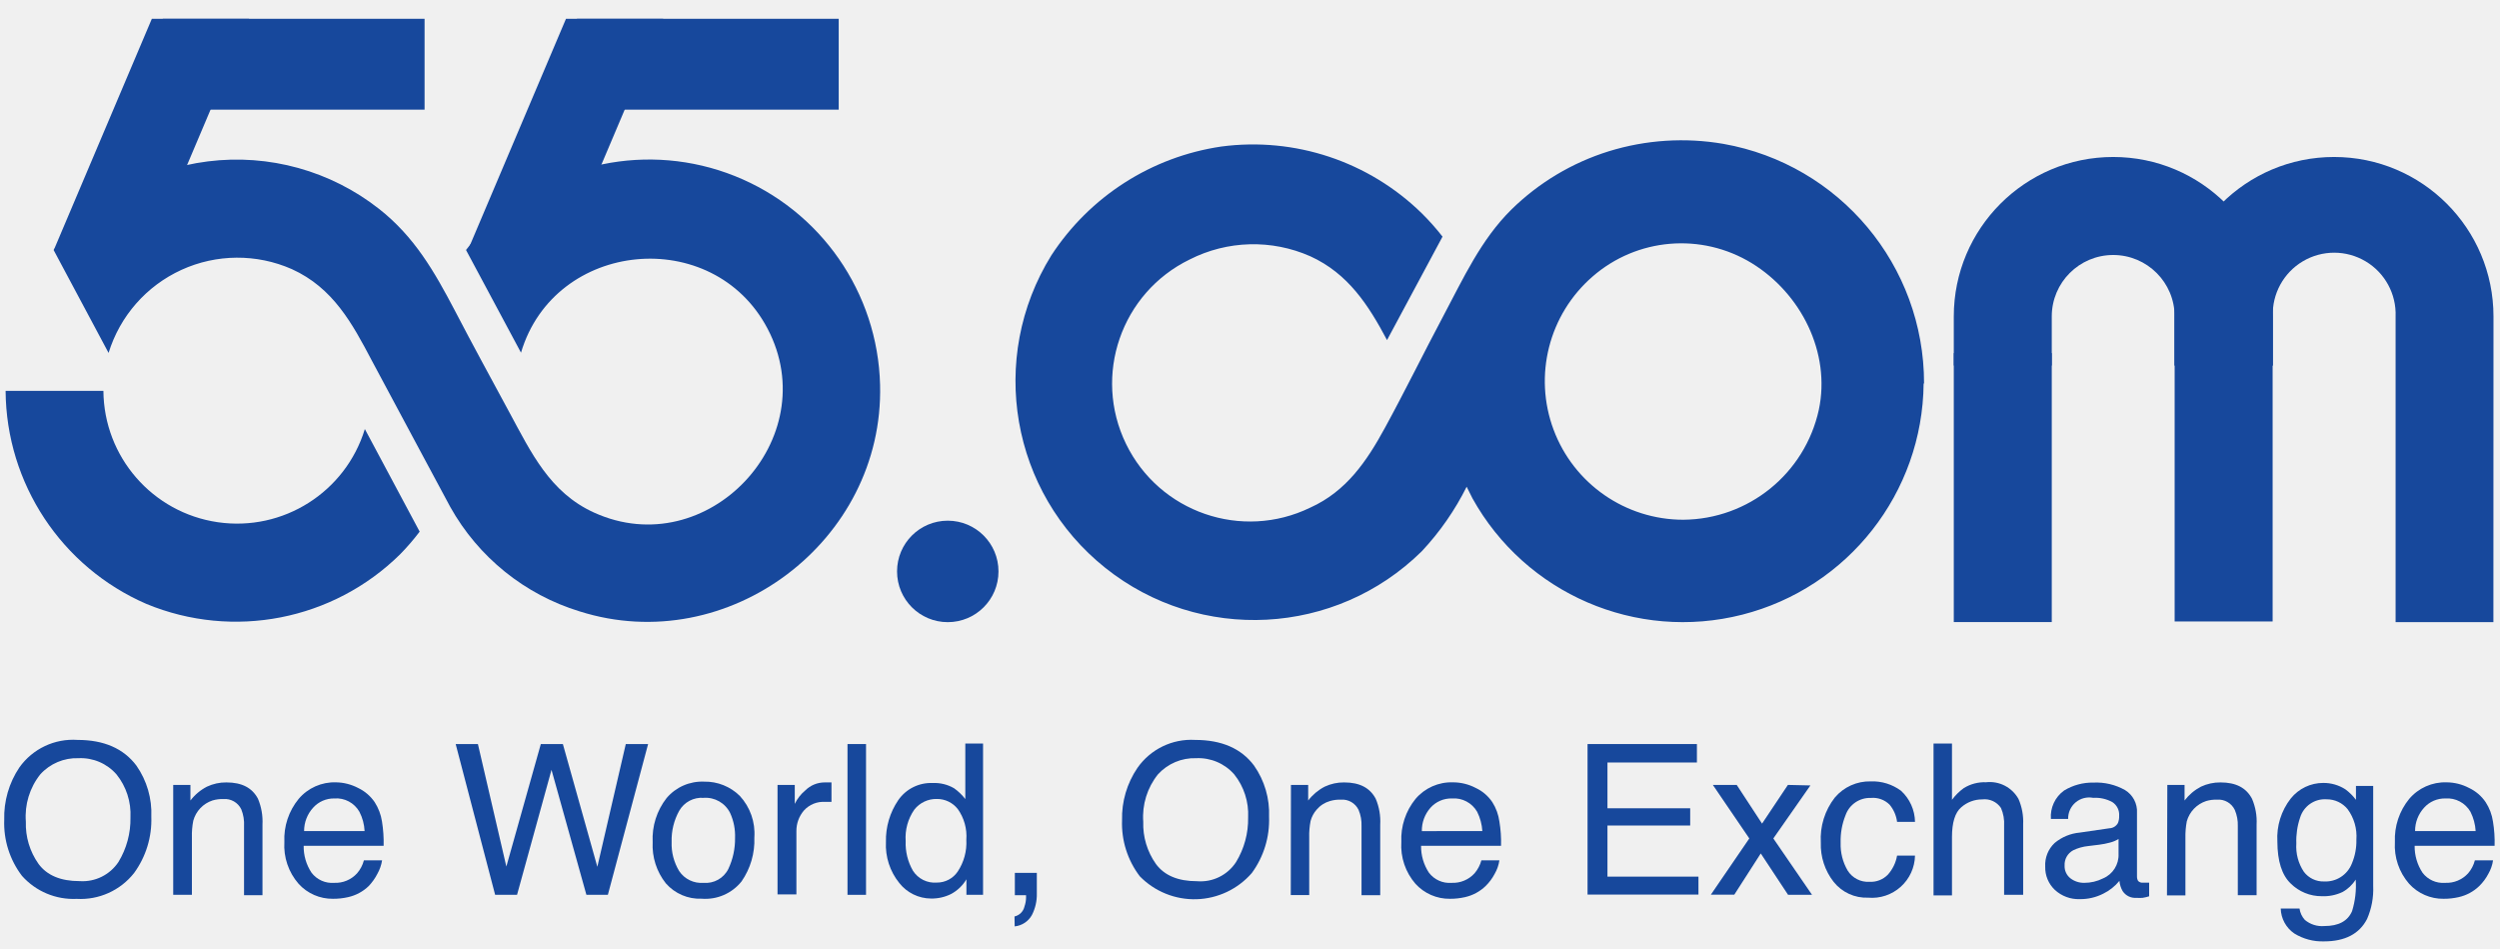
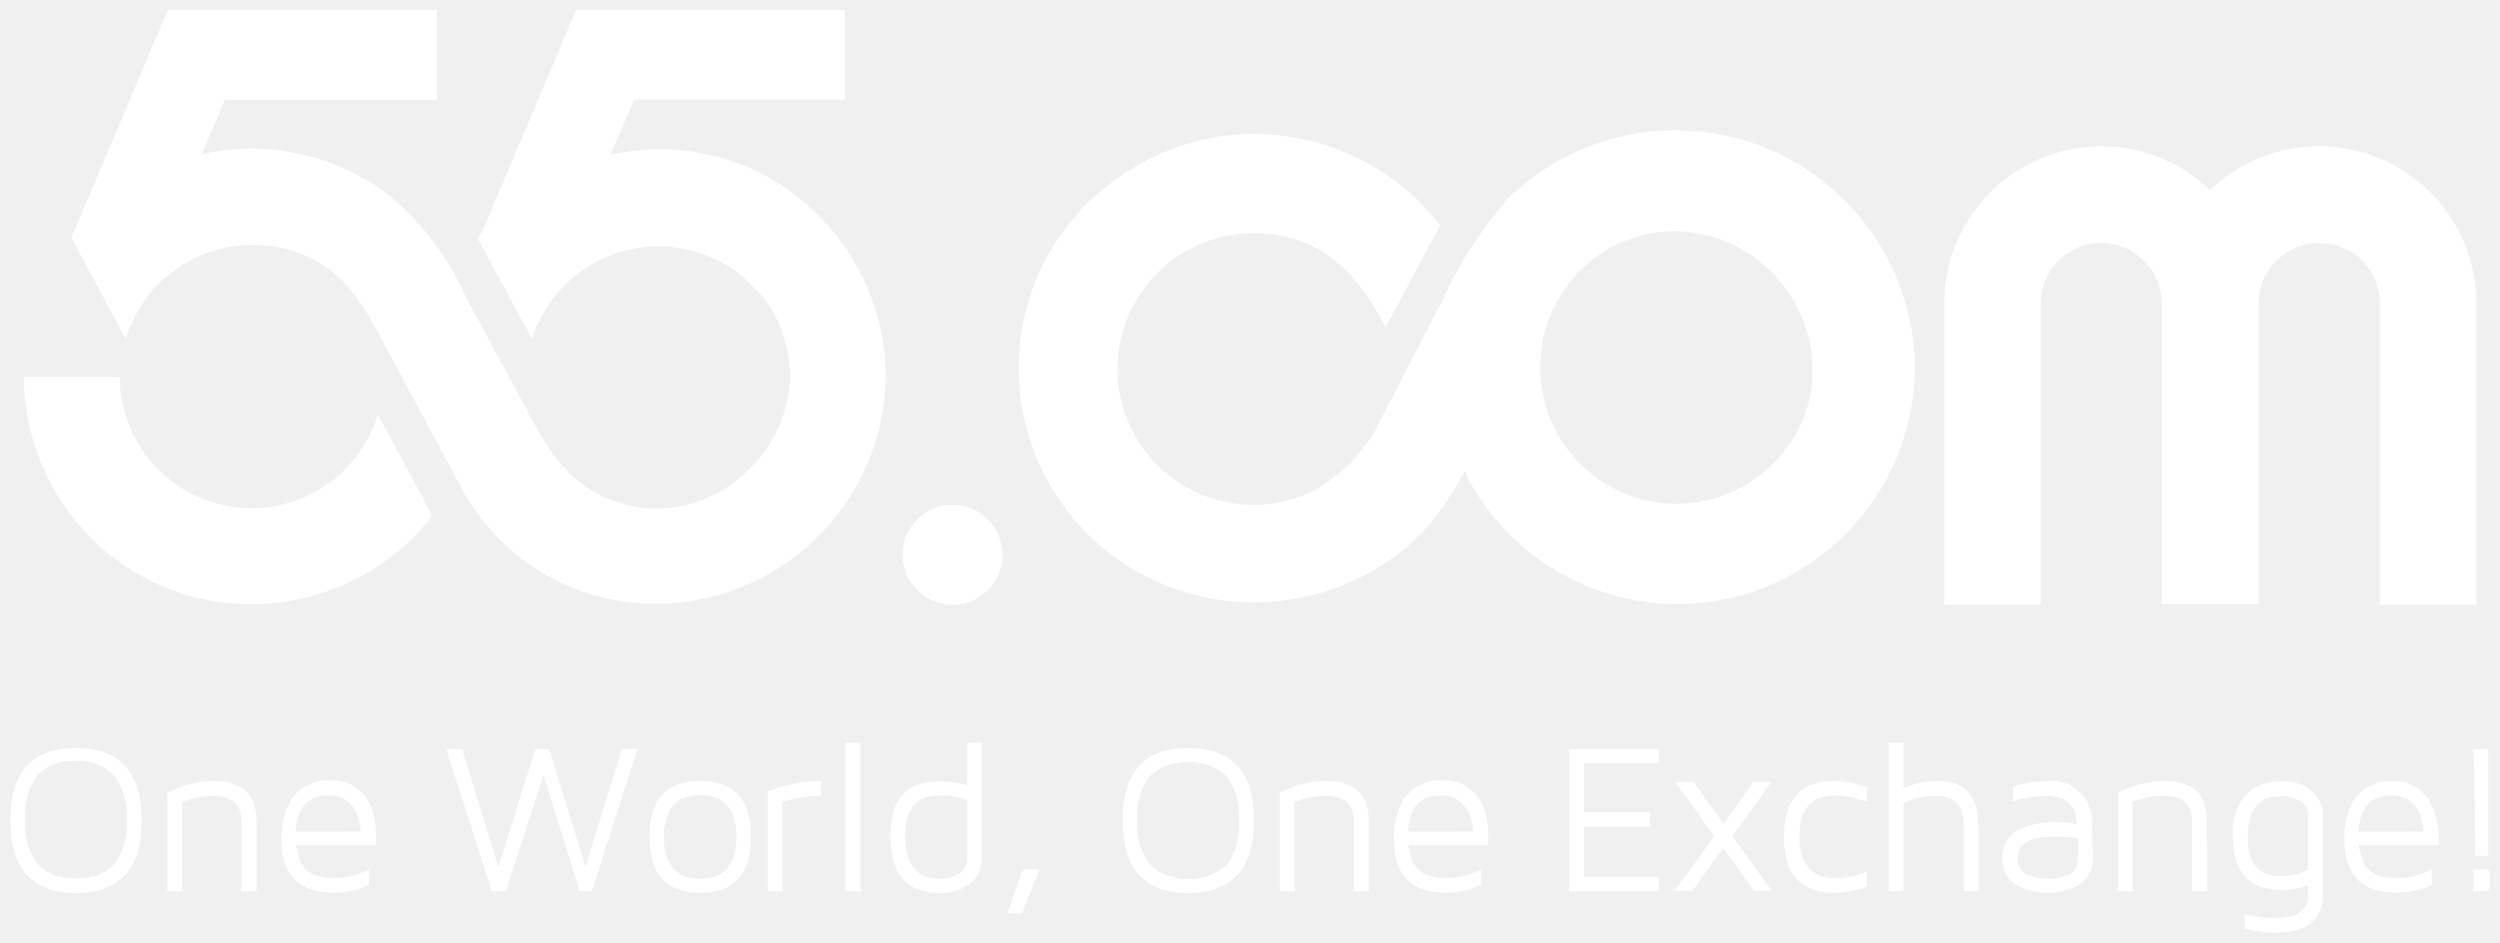
- <svg xmlns="http://www.w3.org/2000/svg" id="图层_1" data-name="图层 1" viewBox="0 0 290 110">
+ <svg xmlns="http://www.w3.org/2000/svg" id="图层_1" data-name="图层 1" viewBox="0 0 138 52">
  <defs>
-     <style>.cls-1{fill:#17489c;}</style>
+     <style>.cls-1{fill:#fff;}</style>
  </defs>
-   <path id="_路径_" data-name="&lt;路径&gt;" class="cls-1" d="M263.73,42.4H252.36V36.71a7.13,7.13,0,0,0-14.26,0V42.4H226.73V36.71a18.5,18.5,0,0,1,37,0Z" />
-   <rect id="_路径_2" data-name="&lt;路径&gt;" class="cls-1" x="252.36" y="30.95" width="11.37" height="41.14" />
-   <path id="_路径_3" data-name="&lt;路径&gt;" class="cls-1" d="M289.35,72.17H278V36.71a7.13,7.13,0,1,0-14.25,0V42.4H252.36V36.71a18.5,18.5,0,0,1,37,0Z" />
-   <rect id="_路径_4" data-name="&lt;路径&gt;" class="cls-1" x="226.73" y="40.96" width="11.37" height="31.2" />
-   <path class="cls-1" d="M223.28,44.48A28.2,28.2,0,0,0,200,16.69a28.57,28.57,0,0,0-13.31.86h0A28,28,0,0,0,175.4,24.3c-3.54,3.49-5.59,8-7.9,12.34s-4.46,8.74-6.79,13c-2.11,3.88-4.49,7.36-8.65,9.24h0a16,16,0,0,1-14-28.78,16.32,16.32,0,0,1,14-.37v0c4.38,2,6.74,5.65,8.9,9.72l6.44-12A28,28,0,0,0,165,24.75h0A28,28,0,0,0,141.72,17,28.49,28.49,0,0,0,122,29.63a27.7,27.7,0,0,0,43,34.31h0a31.52,31.52,0,0,0,5.2-7.48l.67,1.34h0a27.94,27.94,0,0,0,52.36-13.32ZM195.34,60.29a16.07,16.07,0,0,1-10.54-28.2,15.68,15.68,0,0,1,18.49-1.56c5.71,3.51,9.18,10.36,7.78,17A16.23,16.23,0,0,1,195.34,60.29Z" />
+   <path class="cls-1" d="M134.15,10.62A8.67,8.67,0,0,0,122,10.5a8.67,8.67,0,0,0-14.68,6.25V33.38h5.33V16.75a3.34,3.34,0,1,1,6.68,0V33.34h5.34V16.75a3.28,3.28,0,0,1,1-2.36,3.34,3.34,0,0,1,5.7,2.36V33.38h5.33V16.75A8.6,8.6,0,0,0,134.15,10.62Z" />
+   <path class="cls-1" d="M105.71,20.39a13.23,13.23,0,0,0-10.94-13,13.45,13.45,0,0,0-6.24.4h0a13.17,13.17,0,0,0-5.27,3.16,22.63,22.63,0,0,0-3.71,5.78c-1.08,2-2.09,4.1-3.18,6.13a9,9,0,0,1-4.06,4.33h0a7.5,7.5,0,0,1-6.55-13.49,7.63,7.63,0,0,1,6.55-.18h0c2,.93,3.16,2.64,4.18,4.55l3-5.62a12.17,12.17,0,0,0-1.1-1.28h0A13.12,13.12,0,0,0,67.46,7.51a13.35,13.35,0,0,0-9.23,5.92,12.91,12.91,0,0,0,7.83,19.43A13.12,13.12,0,0,0,78.4,29.52h0A15,15,0,0,0,80.84,26c.1.21.2.42.31.63h0a13.11,13.11,0,0,0,24.55-6.25Zm-13.1,7.42a7.54,7.54,0,0,1-5-13.23,7.36,7.36,0,0,1,8.68-.73,7.72,7.72,0,0,1,3.64,8A7.6,7.6,0,0,1,92.61,27.81Z" />
  <g id="_编组_" data-name="&lt;编组&gt;">
-     <rect id="_路径_5" data-name="&lt;路径&gt;" class="cls-1" x="104.1" y="60.4" width="11.77" height="11.77" rx="5.88" ry="5.88" />
-     <polygon id="_路径_6" data-name="&lt;路径&gt;" class="cls-1" points="76.96 2.18 65.68 2.18 54.3 29.01 65.59 29.01 76.96 2.18" />
-     <rect id="_矩形_" data-name="&lt;矩形&gt;" class="cls-1" x="66.95" y="2.18" width="30.38" height="10.54" />
-     <polygon id="_路径_7" data-name="&lt;路径&gt;" class="cls-1" points="28.9 2.18 17.62 2.18 6.24 29.01 17.53 29.01 28.9 2.18" />
-     <rect id="_矩形_2" data-name="&lt;矩形&gt;" class="cls-1" x="18.89" y="2.18" width="30.38" height="10.54" />
-     <g id="_编组_2" data-name="&lt;编组&gt;">
-       <path id="_路径_8" data-name="&lt;路径&gt;" class="cls-1" d="M42.34,49.77A15.51,15.51,0,0,1,12,45.34H.65A27.14,27.14,0,0,0,17,70.06a27.15,27.15,0,0,0,29.42-5.75h0a27.32,27.32,0,0,0,2.28-2.64Z" />
-       <path id="_路径_9" data-name="&lt;路径&gt;" class="cls-1" d="M102.13,44.65A26.81,26.81,0,0,0,56.36,26.37h0A27.32,27.32,0,0,0,54.08,29l6.38,11.91c3.9-13.11,22.3-14.84,28.62-2.77,6.7,12.77-7,27.29-20.14,21.32h0c-5.14-2.33-7.32-7-9.82-11.61C57,43.92,54.85,40,52.77,36,50.4,31.49,48.1,27.47,44,24.24A26.75,26.75,0,0,0,6.22,29L12.6,40.94a15.65,15.65,0,0,1,21.27-9.72v0c4.78,2.17,7,6.28,9.29,10.63L49,52.75q1.62,3,3.26,6.07a25.88,25.88,0,0,0,15,12.1h0C84.51,76.38,102.59,62.77,102.13,44.65Z" />
-     </g>
+     <rect id="_路径_" data-name="&lt;路径&gt;" class="cls-1" x="49.82" y="27.86" width="5.52" height="5.52" rx="2.76" ry="2.76" />
+     <path class="cls-1" d="M20.86,22.87A7.28,7.28,0,0,1,6.61,20.8H1.31A12.72,12.72,0,0,0,9,32.39a12.72,12.72,0,0,0,13.79-2.7h0a10.58,10.58,0,0,0,1.07-1.24Z" />
+     <path class="cls-1" d="M41.6,9.37a12.58,12.58,0,0,0-7.89-.84L35,5.5H46.64V.55H31.8L26.58,12.87l-.22.27,3,5.58a7.33,7.33,0,0,1,13.42-1.3c3.14,6-3.28,12.8-9.45,10h0c-2.41-1.09-3.43-3.27-4.6-5.45-1-1.85-2-3.69-3-5.55a15.71,15.71,0,0,0-4.11-5.53,12.56,12.56,0,0,0-8-2.68,12.28,12.28,0,0,0-2.49.3l1.28-3H24.11V.55H9.27L3.94,13.12l0,0,3,5.59a7.34,7.34,0,0,1,10-4.56h0c2.24,1,3.26,2.95,4.35,5,.92,1.71,1.84,3.41,2.75,5.12l1.53,2.85a12.15,12.15,0,0,0,7,5.67h0A12.69,12.69,0,0,0,48.89,20.47,12.7,12.7,0,0,0,41.6,9.37Z" />
  </g>
-   <path class="cls-1" d="M15.83,88.81a9.64,9.64,0,0,1,1.73,5.94,10.45,10.45,0,0,1-2,6.52,7.91,7.91,0,0,1-6.66,3,8,8,0,0,1-6.35-2.67,10.1,10.1,0,0,1-2.06-6.5,10.38,10.38,0,0,1,1.76-6.08A7.64,7.64,0,0,1,9,85.83Q13.59,85.83,15.83,88.81ZM13.74,100a9.6,9.6,0,0,0,1.4-5.17,7.38,7.38,0,0,0-1.62-5,5.52,5.52,0,0,0-4.41-1.88,5.72,5.72,0,0,0-4.43,1.87A7.82,7.82,0,0,0,3,95.31a8,8,0,0,0,1.47,4.9q1.47,2,4.77,2A5,5,0,0,0,13.74,100Z" />
-   <path class="cls-1" d="M20.1,91.05h2v1.81a5.66,5.66,0,0,1,1.92-1.61,5.16,5.16,0,0,1,2.25-.49c1.81,0,3,.63,3.67,1.9a6.86,6.86,0,0,1,.52,3v8.18H28.32v-8A4.56,4.56,0,0,0,28,93.88a2.12,2.12,0,0,0-2.08-1.19,4,4,0,0,0-1.25.16,3.42,3.42,0,0,0-2.24,2.35,8.61,8.61,0,0,0-.16,1.92v6.68H20.1Z" />
-   <path class="cls-1" d="M41.55,91.4a4.84,4.84,0,0,1,1.93,1.65,5.73,5.73,0,0,1,.85,2.25,15.34,15.34,0,0,1,.19,2.81H35.24a5.47,5.47,0,0,0,.91,3.12,3,3,0,0,0,2.63,1.18,3.38,3.38,0,0,0,2.66-1.11,3.73,3.73,0,0,0,.79-1.5h2.11a4.63,4.63,0,0,1-.55,1.57,6.16,6.16,0,0,1-1,1.41,5,5,0,0,1-2.4,1.29,7.66,7.66,0,0,1-1.74.19,5.29,5.29,0,0,1-4-1.74,6.74,6.74,0,0,1-1.65-4.85,7.33,7.33,0,0,1,1.66-5,5.44,5.44,0,0,1,4.33-1.92A5.72,5.72,0,0,1,41.55,91.4Zm.76,5a5.43,5.43,0,0,0-.6-2.23,3.07,3.07,0,0,0-2.91-1.55,3.23,3.23,0,0,0-2.46,1.07,4,4,0,0,0-1.05,2.71Z" />
-   <path class="cls-1" d="M55.46,86.31l3.3,14.21,4-14.21h2.56l4,14.24,3.3-14.24h2.59L70.54,103.8H68.05L64,89.3,60,103.8H57.46L52.88,86.31Z" />
-   <path class="cls-1" d="M85.85,92.32a6.44,6.44,0,0,1,1.69,4.83,8.36,8.36,0,0,1-1.49,5.1,5.38,5.38,0,0,1-4.63,2,5.23,5.23,0,0,1-4.15-1.78,7.09,7.09,0,0,1-1.53-4.78,7.65,7.65,0,0,1,1.62-5.12,5.41,5.41,0,0,1,4.35-1.9A5.74,5.74,0,0,1,85.85,92.32Zm-1.33,8.48a8.15,8.15,0,0,0,.78-3.59,6.37,6.37,0,0,0-.57-2.9,3.17,3.17,0,0,0-3.08-1.76,3,3,0,0,0-2.83,1.5,7,7,0,0,0-.88,3.61,6.06,6.06,0,0,0,.88,3.39,3.1,3.1,0,0,0,2.81,1.36A2.93,2.93,0,0,0,84.52,100.8Z" />
-   <path class="cls-1" d="M90.23,91.05h2v2.2a4.67,4.67,0,0,1,1.22-1.56,3.18,3.18,0,0,1,2.25-.93H96l.49,0v2.26l-.36,0-.35,0a3.05,3.05,0,0,0-2.49,1,3.62,3.62,0,0,0-.87,2.4v7.33H90.23Z" />
-   <path class="cls-1" d="M98.35,86.31h2.15V103.8H98.35Z" />
-   <path class="cls-1" d="M110.72,91.44a6.08,6.08,0,0,1,1.3,1.25V86.25h2.06V103.8h-1.93V102a4.61,4.61,0,0,1-1.77,1.7,5,5,0,0,1-2.34.53,4.72,4.72,0,0,1-3.68-1.8,7,7,0,0,1-1.55-4.77,8.26,8.26,0,0,1,1.42-4.83,4.62,4.62,0,0,1,4-2A4.51,4.51,0,0,1,110.72,91.44ZM105.94,101a3,3,0,0,0,2.77,1.38,2.9,2.9,0,0,0,2.43-1.28,6.06,6.06,0,0,0,1-3.68,5.44,5.44,0,0,0-1-3.58,3.05,3.05,0,0,0-2.42-1.16,3.23,3.23,0,0,0-2.62,1.24,5.69,5.69,0,0,0-1,3.65A6.35,6.35,0,0,0,105.94,101Z" />
-   <path class="cls-1" d="M117.73,106.31a1.53,1.53,0,0,0,1.16-1.17,3.21,3.21,0,0,0,.18-1s0-.1,0-.15a.49.49,0,0,0,0-.15h-1.3v-2.59h2.55v2.4a5.2,5.2,0,0,1-.57,2.49,2.57,2.57,0,0,1-2,1.32Z" />
-   <path class="cls-1" d="M145.53,88.81a9.65,9.65,0,0,1,1.74,5.94,10.39,10.39,0,0,1-2,6.52,8.84,8.84,0,0,1-13,.38,10.1,10.1,0,0,1-2.06-6.5A10.32,10.32,0,0,1,132,89.07a7.62,7.62,0,0,1,6.69-3.24Q143.31,85.83,145.53,88.81ZM143.44,100a9.6,9.6,0,0,0,1.4-5.17,7.42,7.42,0,0,0-1.61-5,5.54,5.54,0,0,0-4.42-1.88,5.74,5.74,0,0,0-4.43,1.87,7.86,7.86,0,0,0-1.71,5.5,8,8,0,0,0,1.47,4.9q1.47,2,4.77,2A4.92,4.92,0,0,0,143.44,100Z" />
-   <path class="cls-1" d="M149.81,91.05h2v1.81a5.75,5.75,0,0,1,1.92-1.61,5.16,5.16,0,0,1,2.25-.49c1.81,0,3,.63,3.67,1.9a6.71,6.71,0,0,1,.52,3v8.18H158v-8a4.41,4.41,0,0,0-.34-1.89,2.1,2.1,0,0,0-2.07-1.19,4,4,0,0,0-1.25.16,3.17,3.17,0,0,0-1.55,1,3.23,3.23,0,0,0-.7,1.31,8.61,8.61,0,0,0-.16,1.92v6.68h-2.14Z" />
-   <path class="cls-1" d="M171.25,91.4a4.71,4.71,0,0,1,1.93,1.65A5.58,5.58,0,0,1,174,95.3a14.48,14.48,0,0,1,.19,2.81h-9.28a5.55,5.55,0,0,0,.91,3.12,3,3,0,0,0,2.64,1.18,3.39,3.39,0,0,0,2.66-1.11,3.86,3.86,0,0,0,.79-1.5H174a4.42,4.42,0,0,1-.55,1.57,5.63,5.63,0,0,1-1.05,1.41,5,5,0,0,1-2.4,1.29,7.6,7.6,0,0,1-1.74.19,5.31,5.31,0,0,1-4-1.74,6.74,6.74,0,0,1-1.64-4.85,7.38,7.38,0,0,1,1.65-5,5.46,5.46,0,0,1,4.34-1.92A5.68,5.68,0,0,1,171.25,91.4Zm.77,5a5.76,5.76,0,0,0-.6-2.23,3.1,3.1,0,0,0-2.92-1.55A3.23,3.23,0,0,0,166,93.7a4,4,0,0,0-1,2.71Z" />
-   <path class="cls-1" d="M184.23,86.31h12.69v2.14H186.54v5.31h9.6v2h-9.6v5.93H197.1v2.08H184.23Z" />
-   <path class="cls-1" d="M198.77,91.05h2.77l2.94,4.49,3-4.49,2.61.06-4.3,6.15,4.49,6.54H207.5L204.33,99l-3.07,4.78h-2.72L203,97.26Z" />
-   <path class="cls-1" d="M220.61,91.73a5,5,0,0,1,1.62,3.61h-2.08a3.88,3.88,0,0,0-.87-2,2.74,2.74,0,0,0-2.18-.78,3,3,0,0,0-2.93,2,7.93,7.93,0,0,0-.57,3.2,6,6,0,0,0,.81,3.22,2.79,2.79,0,0,0,2.55,1.31,2.76,2.76,0,0,0,2.11-.82,4.46,4.46,0,0,0,1.08-2.22h2.08a5,5,0,0,1-5.44,4.88,4.87,4.87,0,0,1-4-1.83,7,7,0,0,1-1.49-4.56,7.74,7.74,0,0,1,1.63-5.23,5.28,5.28,0,0,1,4.16-1.87A5.55,5.55,0,0,1,220.61,91.73Z" />
-   <path class="cls-1" d="M224.38,86.25h2.14v6.53a6.15,6.15,0,0,1,1.37-1.36,4.56,4.56,0,0,1,2.59-.68,3.82,3.82,0,0,1,3.76,1.94,6.59,6.59,0,0,1,.54,2.94v8.18h-2.21v-8a4.51,4.51,0,0,0-.36-2.07,2.29,2.29,0,0,0-2.19-1,3.67,3.67,0,0,0-2.42.91c-.72.61-1.08,1.77-1.08,3.47v6.76h-2.14Z" />
-   <path class="cls-1" d="M244.78,96.08a1.18,1.18,0,0,0,1-.61,2,2,0,0,0,.14-.83,1.74,1.74,0,0,0-.78-1.59,4.07,4.07,0,0,0-2.23-.5A2.44,2.44,0,0,0,240,95h-2a3.72,3.72,0,0,1,1.53-3.3,6.33,6.33,0,0,1,3.41-.92,6.83,6.83,0,0,1,3.65.86,2.9,2.9,0,0,1,1.4,2.66v7.35a1,1,0,0,0,.13.54.68.68,0,0,0,.58.2l.32,0,.38,0v1.58a4.83,4.83,0,0,1-.76.18,4.53,4.53,0,0,1-.71,0,1.75,1.75,0,0,1-1.61-.79,2.93,2.93,0,0,1-.37-1.18,5.57,5.57,0,0,1-1.88,1.49,5.85,5.85,0,0,1-2.71.63,4.06,4.06,0,0,1-2.9-1.07,3.58,3.58,0,0,1-1.12-2.7,3.5,3.5,0,0,1,1.1-2.75,5.28,5.28,0,0,1,2.91-1.2Zm-4.52,5.8a2.57,2.57,0,0,0,1.61.53,4.83,4.83,0,0,0,2.19-.52,2.94,2.94,0,0,0,1.79-2.84V97.32a3.53,3.53,0,0,1-1,.42,9.24,9.24,0,0,1-1.21.24l-1.3.16a5.22,5.22,0,0,0-1.75.49,1.9,1.9,0,0,0-1,1.78A1.78,1.78,0,0,0,240.26,101.88Z" />
-   <path class="cls-1" d="M251.51,91.05h2v1.81a5.72,5.72,0,0,1,1.91-1.61,5.22,5.22,0,0,1,2.25-.49c1.82,0,3,.63,3.67,1.9a6.69,6.69,0,0,1,.53,3v8.18h-2.18v-8a4.4,4.4,0,0,0-.35-1.89,2.1,2.1,0,0,0-2.07-1.19,4,4,0,0,0-1.25.16,3.46,3.46,0,0,0-2.25,2.35,9.26,9.26,0,0,0-.16,1.92v6.68h-2.14Z" />
-   <path class="cls-1" d="M272.17,91.56a5.86,5.86,0,0,1,1.23,1.22V91.17h2v11.6a8.6,8.6,0,0,1-.71,3.83c-.89,1.73-2.56,2.6-5,2.6a6.18,6.18,0,0,1-3.45-.92,3.62,3.62,0,0,1-1.57-2.89h2.18a2.47,2.47,0,0,0,.62,1.32,3.11,3.11,0,0,0,2.27.71c1.64,0,2.71-.57,3.21-1.73a10,10,0,0,0,.42-3.66,4.16,4.16,0,0,1-1.54,1.45,5.13,5.13,0,0,1-2.39.48,5.07,5.07,0,0,1-3.61-1.47q-1.54-1.47-1.55-4.87a7.39,7.39,0,0,1,1.56-5,4.82,4.82,0,0,1,3.77-1.8A4.67,4.67,0,0,1,272.17,91.56Zm.26,2.3A3.11,3.11,0,0,0,270,92.72a3,3,0,0,0-3.08,2.12,8.36,8.36,0,0,0-.44,3,5.28,5.28,0,0,0,.87,3.28,2.82,2.82,0,0,0,2.34,1.13,3.29,3.29,0,0,0,3.24-2.09,6.68,6.68,0,0,0,.52-2.75A5.31,5.31,0,0,0,272.43,93.86Z" />
-   <path class="cls-1" d="M286.52,91.4a4.78,4.78,0,0,1,1.93,1.65,5.58,5.58,0,0,1,.85,2.25,14.48,14.48,0,0,1,.19,2.81h-9.28a5.55,5.55,0,0,0,.91,3.12,3,3,0,0,0,2.64,1.18,3.39,3.39,0,0,0,2.66-1.11,3.72,3.72,0,0,0,.78-1.5h2.11a4.42,4.42,0,0,1-.55,1.57,5.63,5.63,0,0,1-1.05,1.41,5,5,0,0,1-2.4,1.29,7.6,7.6,0,0,1-1.74.19,5.31,5.31,0,0,1-4-1.74,6.74,6.74,0,0,1-1.65-4.85,7.39,7.39,0,0,1,1.66-5,5.46,5.46,0,0,1,4.33-1.92A5.69,5.69,0,0,1,286.52,91.4Zm.77,5a5.76,5.76,0,0,0-.6-2.23,3.1,3.1,0,0,0-2.92-1.55,3.23,3.23,0,0,0-2.46,1.07,4,4,0,0,0-1.05,2.71Z" />
+   <path class="cls-1" d="M4.19,49.29q-3.61,0-3.62-4t3.62-4q3.63,0,3.63,4T4.19,49.29Zm2.8-4a3.76,3.76,0,0,0-.66-2.45A2.7,2.7,0,0,0,4.19,42a2.68,2.68,0,0,0-2.13.79,3.73,3.73,0,0,0-.67,2.45,3.68,3.68,0,0,0,.67,2.45,2.68,2.68,0,0,0,2.13.79,2.7,2.7,0,0,0,2.14-.79A3.74,3.74,0,0,0,7,45.26Z" />
+   <path class="cls-1" d="M14.16,49.19h-.83V45.33c0-.93-.52-1.4-1.57-1.4a4.45,4.45,0,0,0-1.7.34v4.92H9.24V43.77a5.5,5.5,0,0,1,2.58-.66q2.34,0,2.34,2.22Z" />
+   <path class="cls-1" d="M20.75,46.23l0,.25v.17H16.34a.87.87,0,0,0,.09.36c.14,1,.79,1.46,1.94,1.46a4.1,4.1,0,0,0,2-.49v.87a4.71,4.71,0,0,1-2,.42c-1.89,0-2.84-1-2.84-3a4.11,4.11,0,0,1,.44-1.94,2.35,2.35,0,0,1,2.24-1.25,2.24,2.24,0,0,1,2.25,1.42A4,4,0,0,1,20.75,46.23Zm-.85-.33a2.59,2.59,0,0,0-.24-1.06,1.58,1.58,0,0,0-1.54-.93c-1.14,0-1.73.66-1.8,2Z" />
+   <path class="cls-1" d="M27.93,49.19h-.78l-2.52-7.84h.88q.72,2.32,2,6.5,1.3-4.17,2.05-6.5h.76l2,6.5,2-6.5h.87l-2.52,7.84H32l-2-6.4Z" />
+   <path class="cls-1" d="M38.65,49.28c-1.87,0-2.8-1-2.8-3.08s.93-3.09,2.8-3.09,2.81,1,2.81,3.09S40.52,49.28,38.65,49.28Zm0-5.39c-1.32,0-2,.76-2,2.31s.67,2.3,2,2.3,2-.77,2-2.3S40,43.89,38.65,43.89Z" />
+   <path class="cls-1" d="M45.31,43.92a8.09,8.09,0,0,0-2.12.34v4.93h-.81V43.7a7.37,7.37,0,0,1,2.93-.58Z" />
+   <path class="cls-1" d="M47.5,49.19h-.83V41h.83Z" />
+   <path class="cls-1" d="M53.39,43.34V41h.81v6.37a1.79,1.79,0,0,1-.39,1.14,2.41,2.41,0,0,1-2,.77c-1.77,0-2.66-1.05-2.66-3.14s.91-3,2.74-3A4.52,4.52,0,0,1,53.39,43.34Zm-.33,4.81a.94.94,0,0,0,.33-.75V44.18a3.88,3.88,0,0,0-1.52-.28c-1.27,0-1.91.75-1.91,2.24s.61,2.36,1.83,2.36A2,2,0,0,0,53.06,48.15Z" />
+   <path class="cls-1" d="M56.45,48h.92l-.95,2.41H55.6Z" />
+   <path class="cls-1" d="M65.59,49.29q-3.62,0-3.62-4t3.62-4q3.63,0,3.63,4T65.59,49.29Zm2.8-4a3.76,3.76,0,0,0-.66-2.45,3.28,3.28,0,0,0-4.27,0,3.73,3.73,0,0,0-.67,2.45,3.68,3.68,0,0,0,.67,2.45,3.28,3.28,0,0,0,4.27,0A3.74,3.74,0,0,0,68.39,45.26Z" />
+   <path class="cls-1" d="M75.56,49.19h-.83V45.33c0-.93-.52-1.4-1.57-1.4a4.45,4.45,0,0,0-1.7.34v4.92h-.82V43.77a5.5,5.5,0,0,1,2.58-.66q2.34,0,2.34,2.22Z" />
+   <path class="cls-1" d="M82.15,46.23l0,.25v.17H77.74a.87.87,0,0,0,.09.36c.14,1,.79,1.46,1.94,1.46a4.1,4.1,0,0,0,2-.49v.87a4.71,4.71,0,0,1-2,.42c-1.89,0-2.84-1-2.84-3a4.11,4.11,0,0,1,.44-1.94,2.35,2.35,0,0,1,2.24-1.25,2.24,2.24,0,0,1,2.25,1.42A4,4,0,0,1,82.15,46.23Zm-.84-.33a2.6,2.6,0,0,0-.25-1.06,1.58,1.58,0,0,0-1.54-.93c-1.14,0-1.73.66-1.79,2Z" />
+   <path class="cls-1" d="M87.44,42.13v2.7h3.65v.81H87.44V48.4h4.13v.79H86.63V41.35h4.94v.78Z" />
+   <path class="cls-1" d="M94.62,46.17l-2.13-3h1c.22.29.51.71.89,1.24l.77,1.06,1.63-2.3h1l-2.15,3,2.18,3h-1l-1.69-2.38-1.69,2.38h-1Z" />
+   <path class="cls-1" d="M103.05,48.11v.83a5.19,5.19,0,0,1-1.78.34c-1.87,0-2.8-1-2.8-3.08s.93-3.09,2.8-3.09a5.22,5.22,0,0,1,1.78.34v.82a5,5,0,0,0-1.72-.36c-1.37,0-2,.76-2,2.29s.68,2.28,2,2.28A4.56,4.56,0,0,0,103.05,48.11Z" />
+   <path class="cls-1" d="M109.21,49.19h-.81V45.56c0-1.08-.51-1.63-1.54-1.63a4.35,4.35,0,0,0-1.79.41v4.85h-.82V41h.82v2.51a4.62,4.62,0,0,1,1.86-.4c1.52,0,2.28.81,2.28,2.45Z" />
+   <path class="cls-1" d="M115.53,47.39a1.64,1.64,0,0,1-1,1.57,3.34,3.34,0,0,1-1.48.31,3.51,3.51,0,0,1-1.53-.32,1.67,1.67,0,0,1-1-1.59,1.73,1.73,0,0,1,1.24-1.7,4.45,4.45,0,0,1,1.63-.27,6.25,6.25,0,0,1,1.25.1q0-1.56-1.77-1.56a6.11,6.11,0,0,0-1.75.3v-.81a5.64,5.64,0,0,1,1.78-.3,2.25,2.25,0,0,1,2.57,2.52Zm-.82-1.12a7.59,7.59,0,0,0-1.33-.1c-1.32,0-2,.4-2,1.19s.57,1.14,1.69,1.14,1.62-.37,1.62-1.11Z" />
+   <path class="cls-1" d="M121.85,49.19H121V45.33c0-.93-.53-1.4-1.58-1.4a4.45,4.45,0,0,0-1.7.34v4.92h-.82V43.77a5.51,5.51,0,0,1,2.59-.66c1.55,0,2.33.74,2.33,2.22Z" />
+   <path class="cls-1" d="M128.22,45v4.41q0,2.07-2.61,2.07a6.56,6.56,0,0,1-1.7-.22v-.8a6.67,6.67,0,0,0,1.63.22c1.24,0,1.86-.41,1.86-1.25v-.56a4.07,4.07,0,0,1-1.48.25c-1.78,0-2.67-1-2.67-2.93a3.09,3.09,0,0,1,.93-2.52,2.57,2.57,0,0,1,1.67-.53,2.37,2.37,0,0,1,2,.76A1.75,1.75,0,0,1,128.22,45Zm-.82,0a.93.93,0,0,0-.32-.71,1.86,1.86,0,0,0-1.23-.34c-1.18,0-1.77.75-1.77,2.27s.61,2.15,1.84,2.15A3.51,3.51,0,0,0,127.4,48Z" />
+   <path class="cls-1" d="M134.62,46.23l0,.25v.17H130.2a.76.76,0,0,0,.1.36c.14,1,.79,1.46,1.94,1.46a4,4,0,0,0,2-.49v.87a4.63,4.63,0,0,1-2,.42c-1.89,0-2.84-1-2.84-3a4,4,0,0,1,.44-1.94A2.33,2.33,0,0,1,132,43.12a2.25,2.25,0,0,1,2.26,1.42A4,4,0,0,1,134.62,46.23Zm-.85-.33a2.45,2.45,0,0,0-.25-1.06,1.57,1.57,0,0,0-1.53-.93c-1.14,0-1.73.66-1.8,2Z" />
+   <path class="cls-1" d="M136.54,49.19V48h.89v1.17Zm0-7.84h.81l0,5.89h-.71Z" />
</svg>
